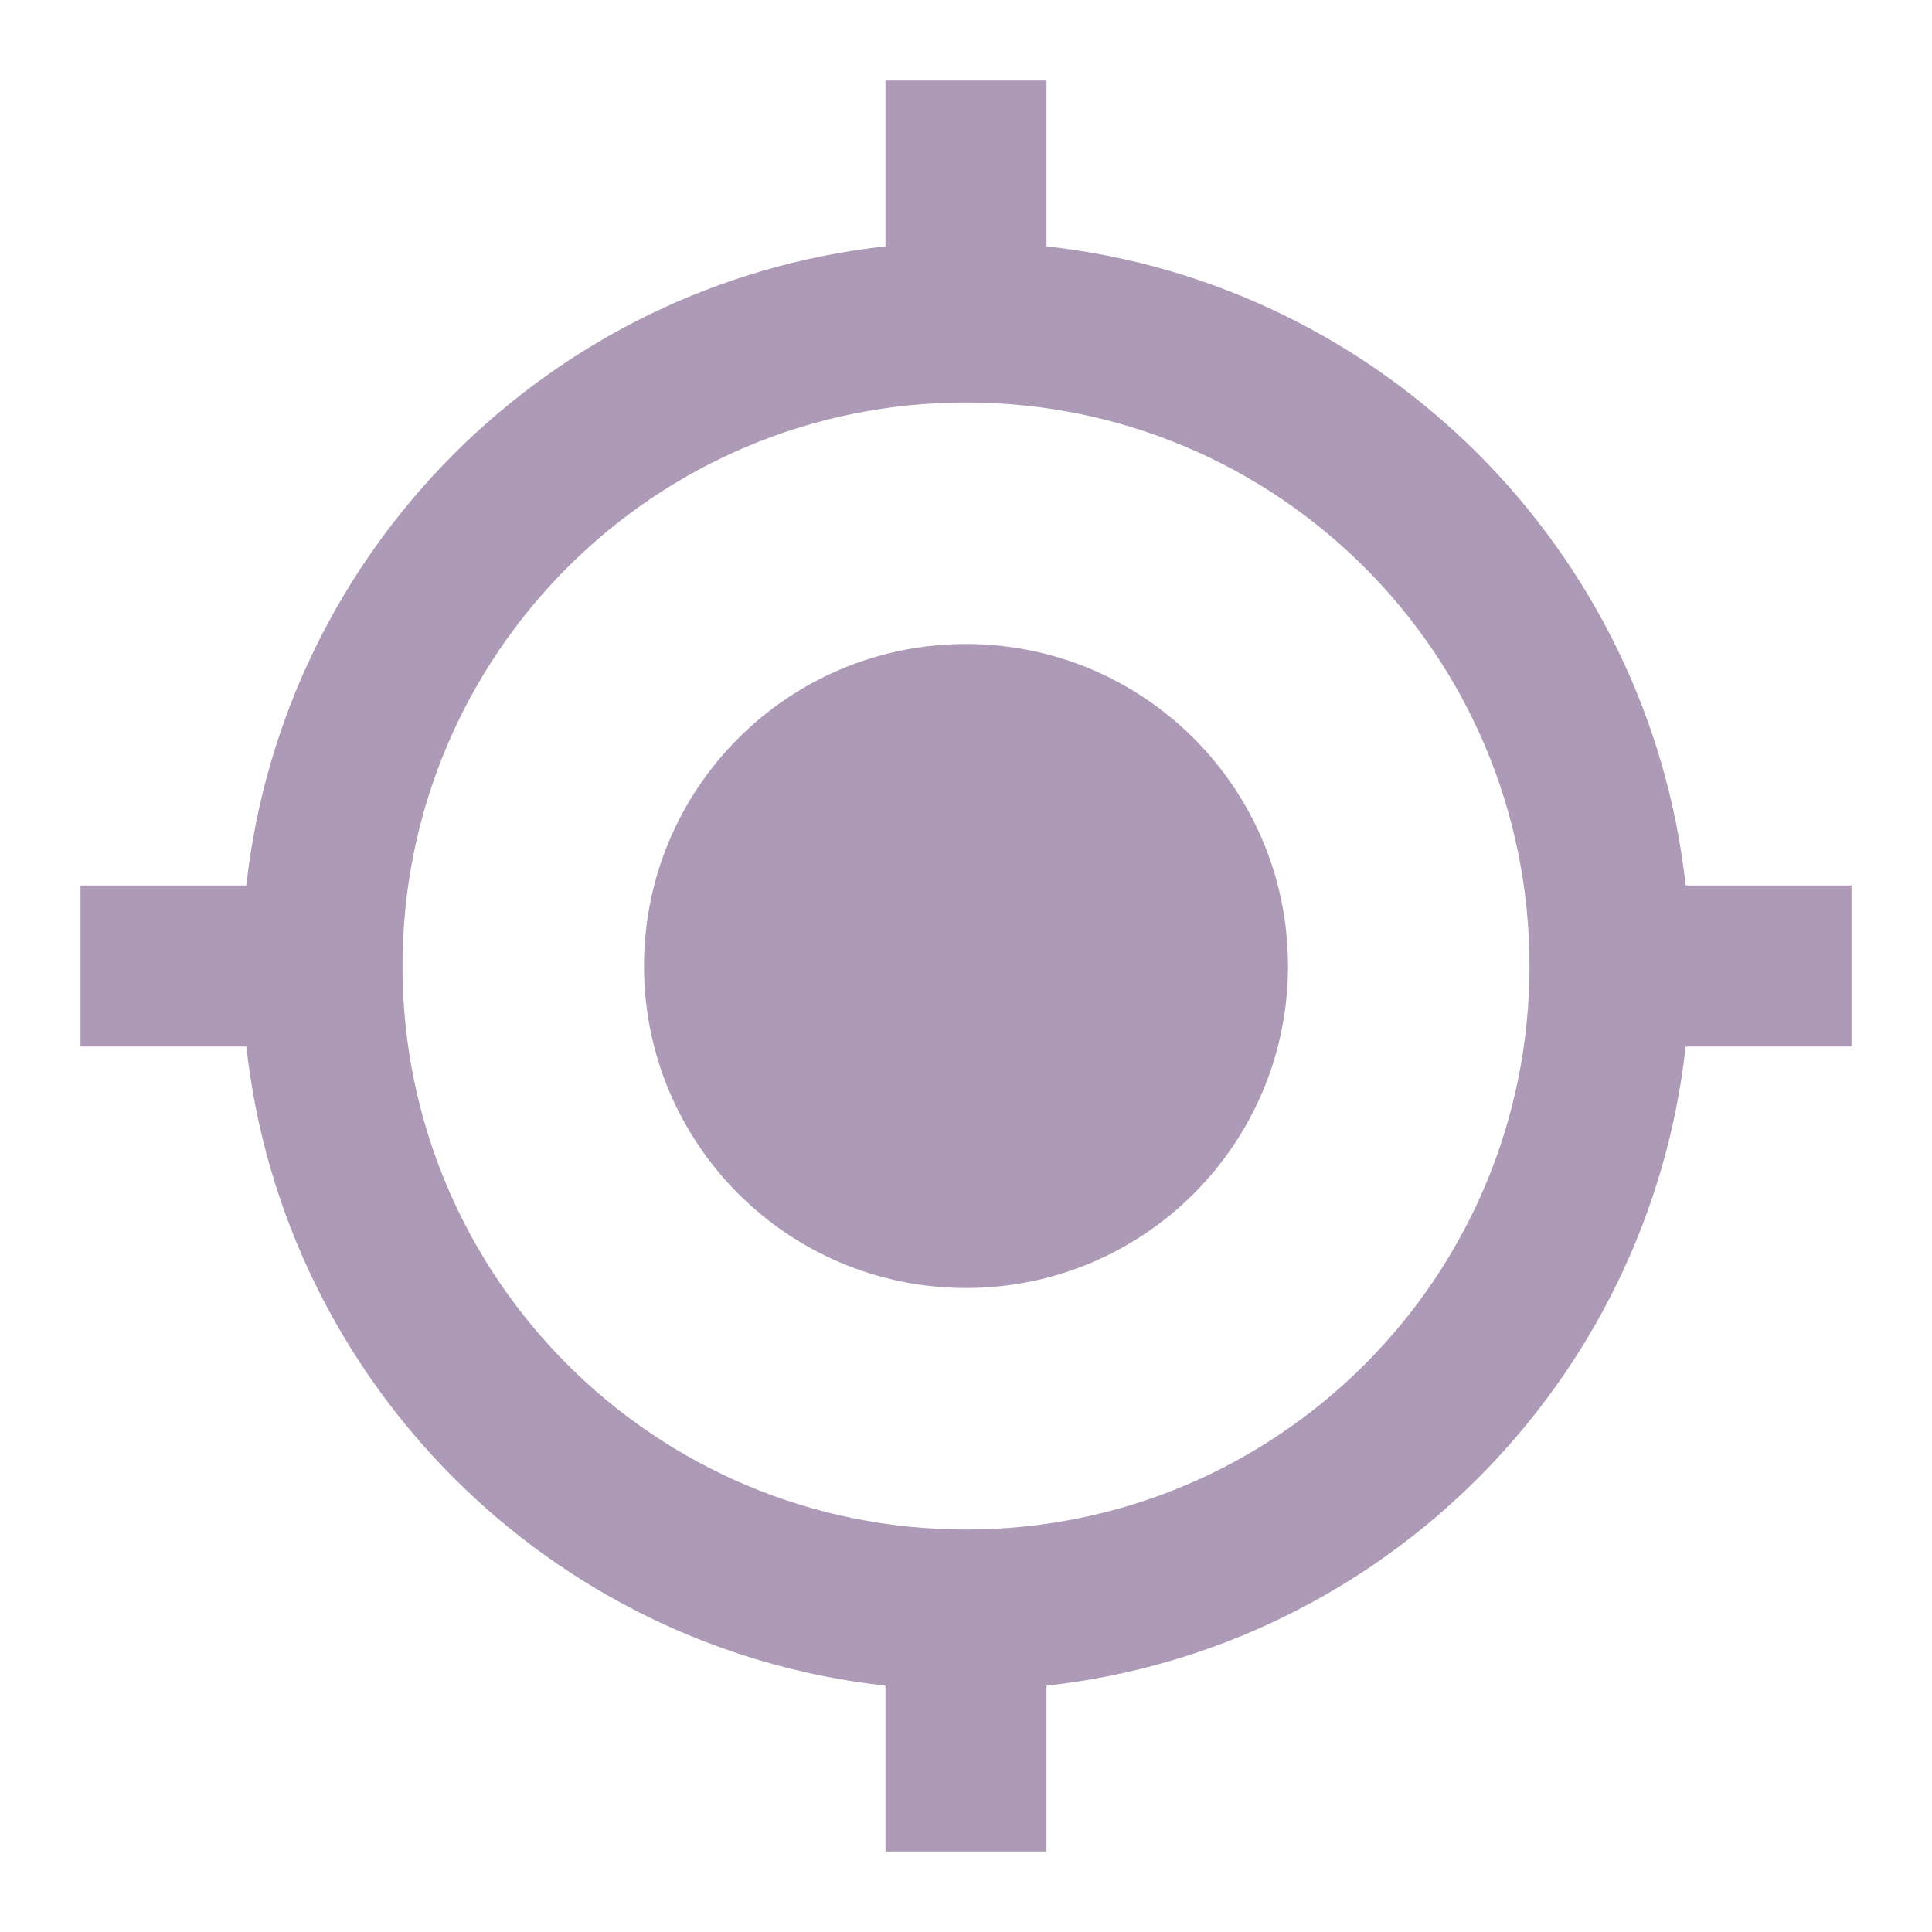
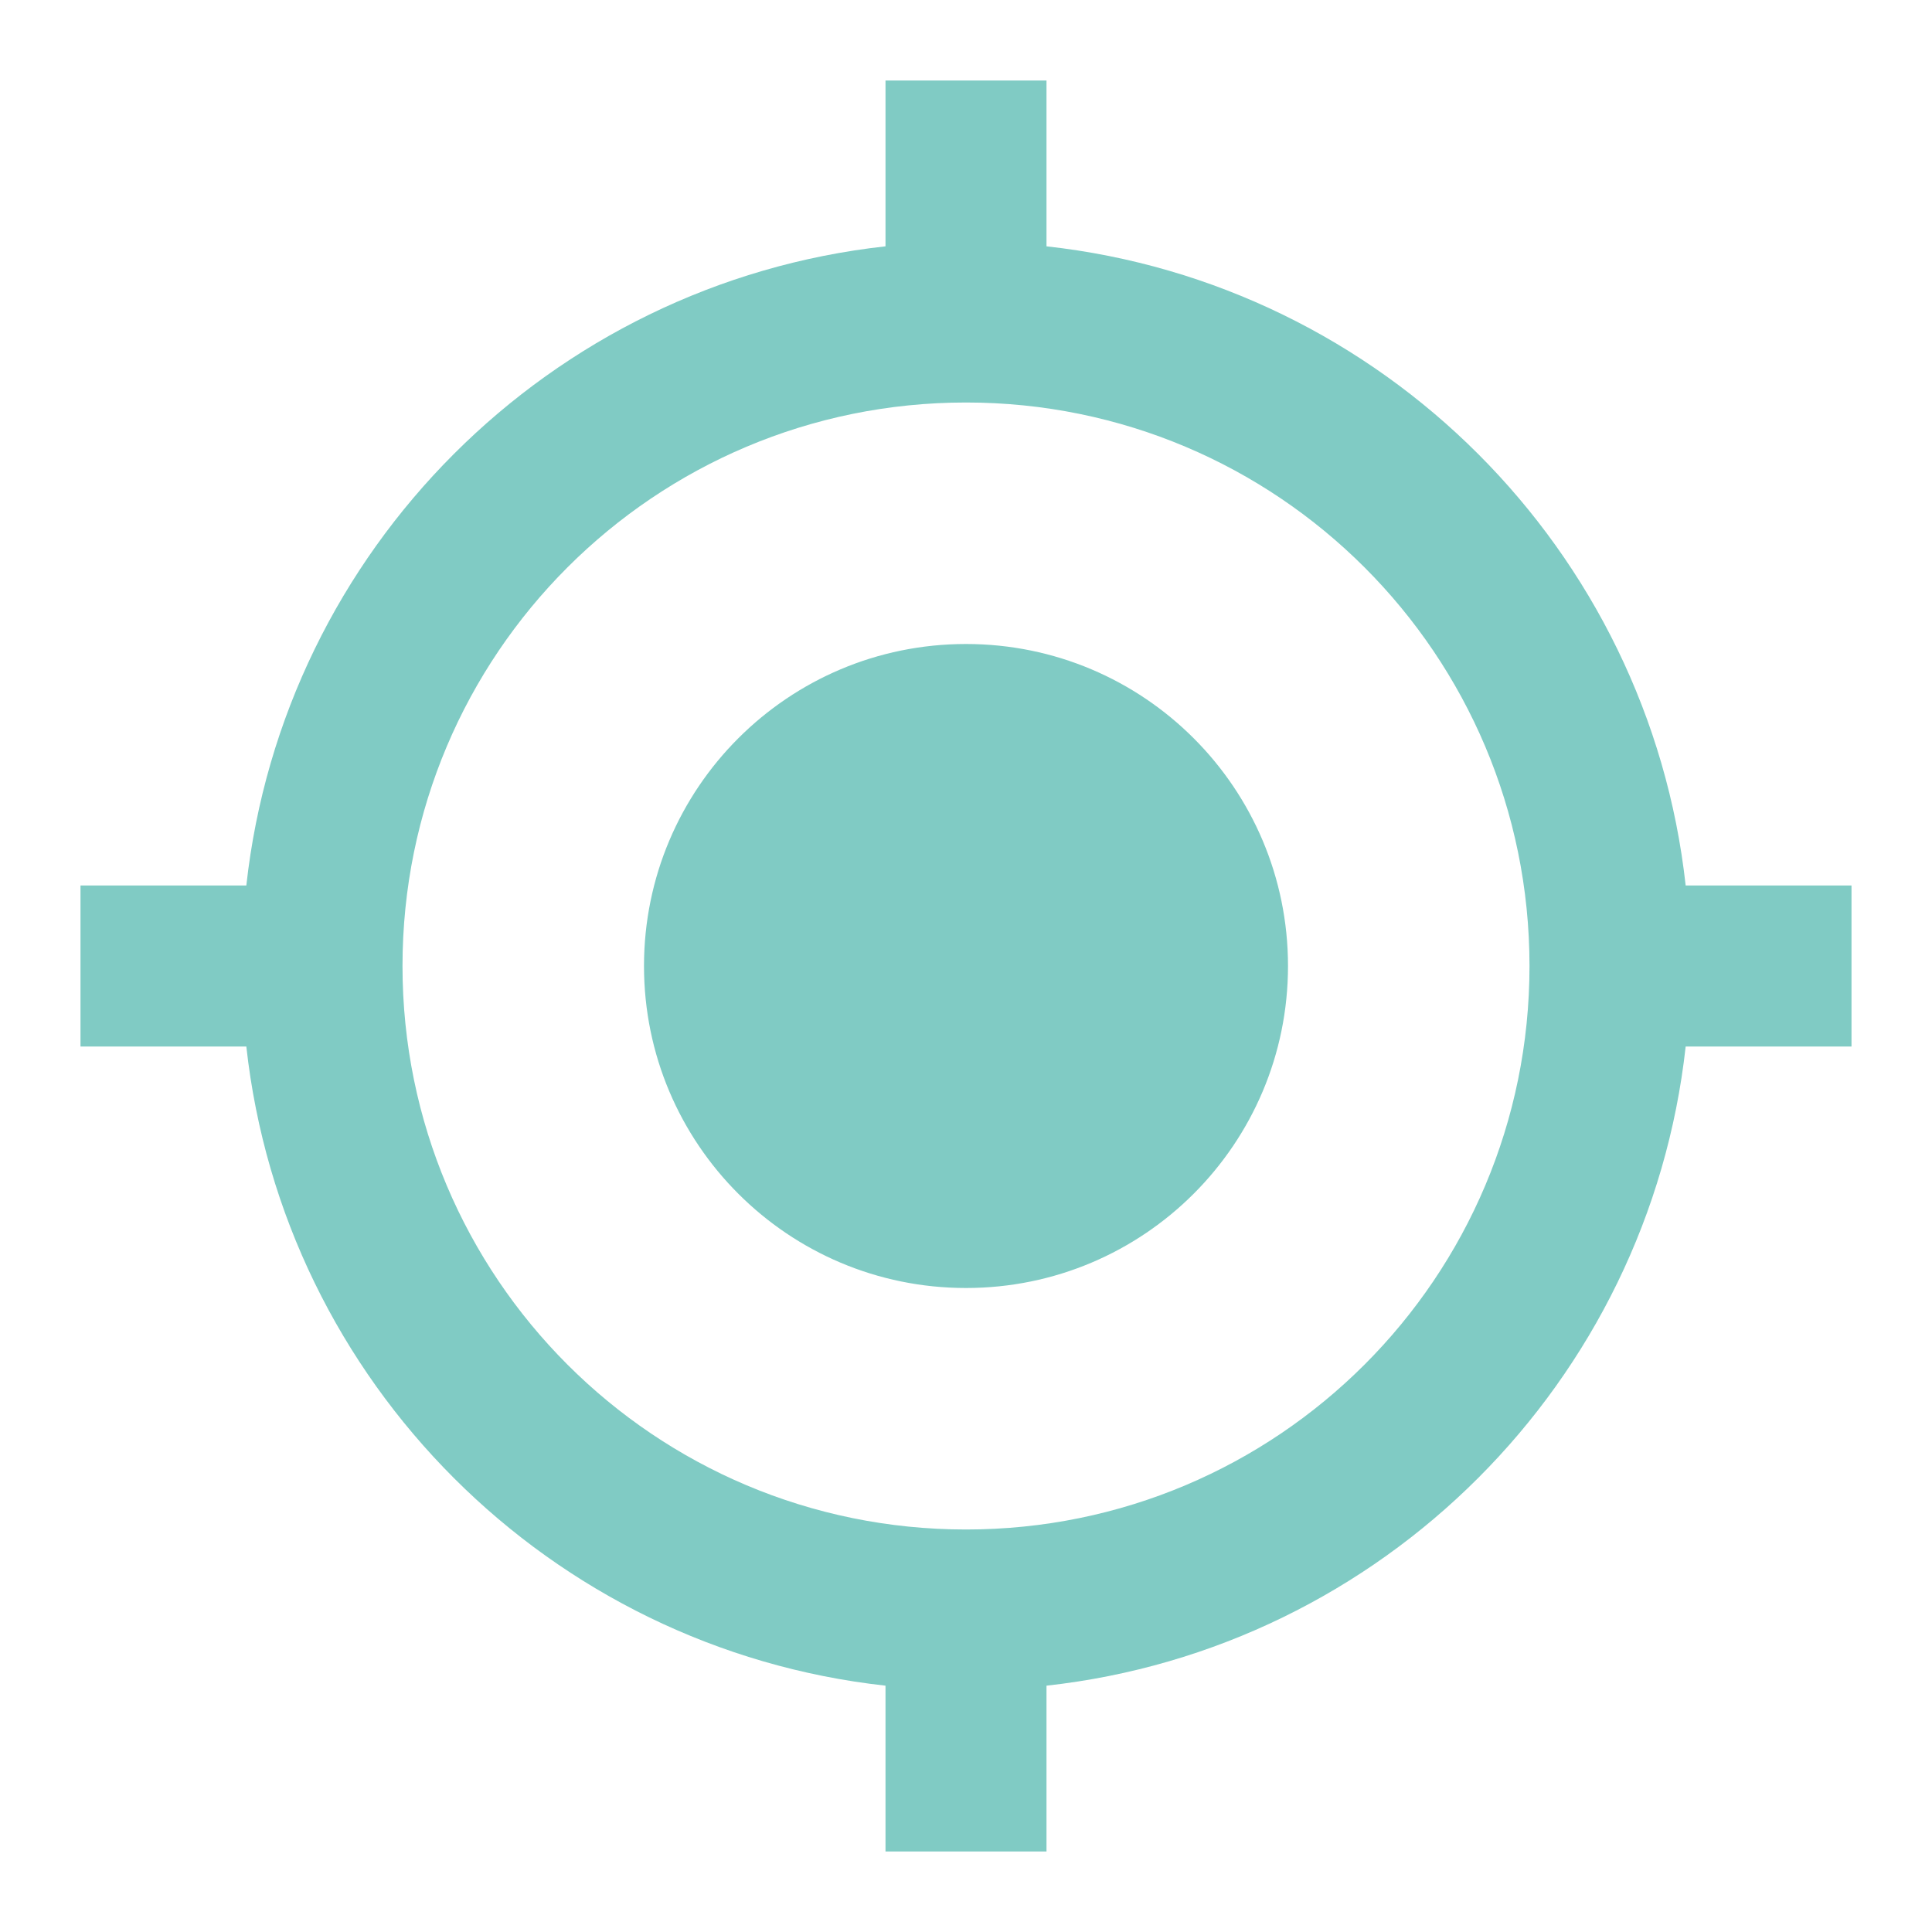
- <svg xmlns="http://www.w3.org/2000/svg" viewBox="0 0 24 24" fill="hsl(279, 17%, 66%)">
+ <svg xmlns="http://www.w3.org/2000/svg" viewBox="0 0 24 24" fill="hsl(174, 42%, 65%)">
  <path d="M12 8c-2.21 0-4 1.79-4 4s1.79 4 4 4 4-1.79 4-4-1.79-4-4-4zm8.94 3c-.46-4.17-3.77-7.48-7.94-7.94V1h-2v2.06C6.83 3.52 3.52 6.83 3.06 11H1v2h2.06c.46 4.17 3.77 7.48 7.94 7.94V23h2v-2.06c4.17-.46 7.48-3.77 7.94-7.94H23v-2h-2.06zM12 19c-3.87 0-7-3.13-7-7s3.13-7 7-7 7 3.13 7 7-3.13 7-7 7z" />
</svg>
